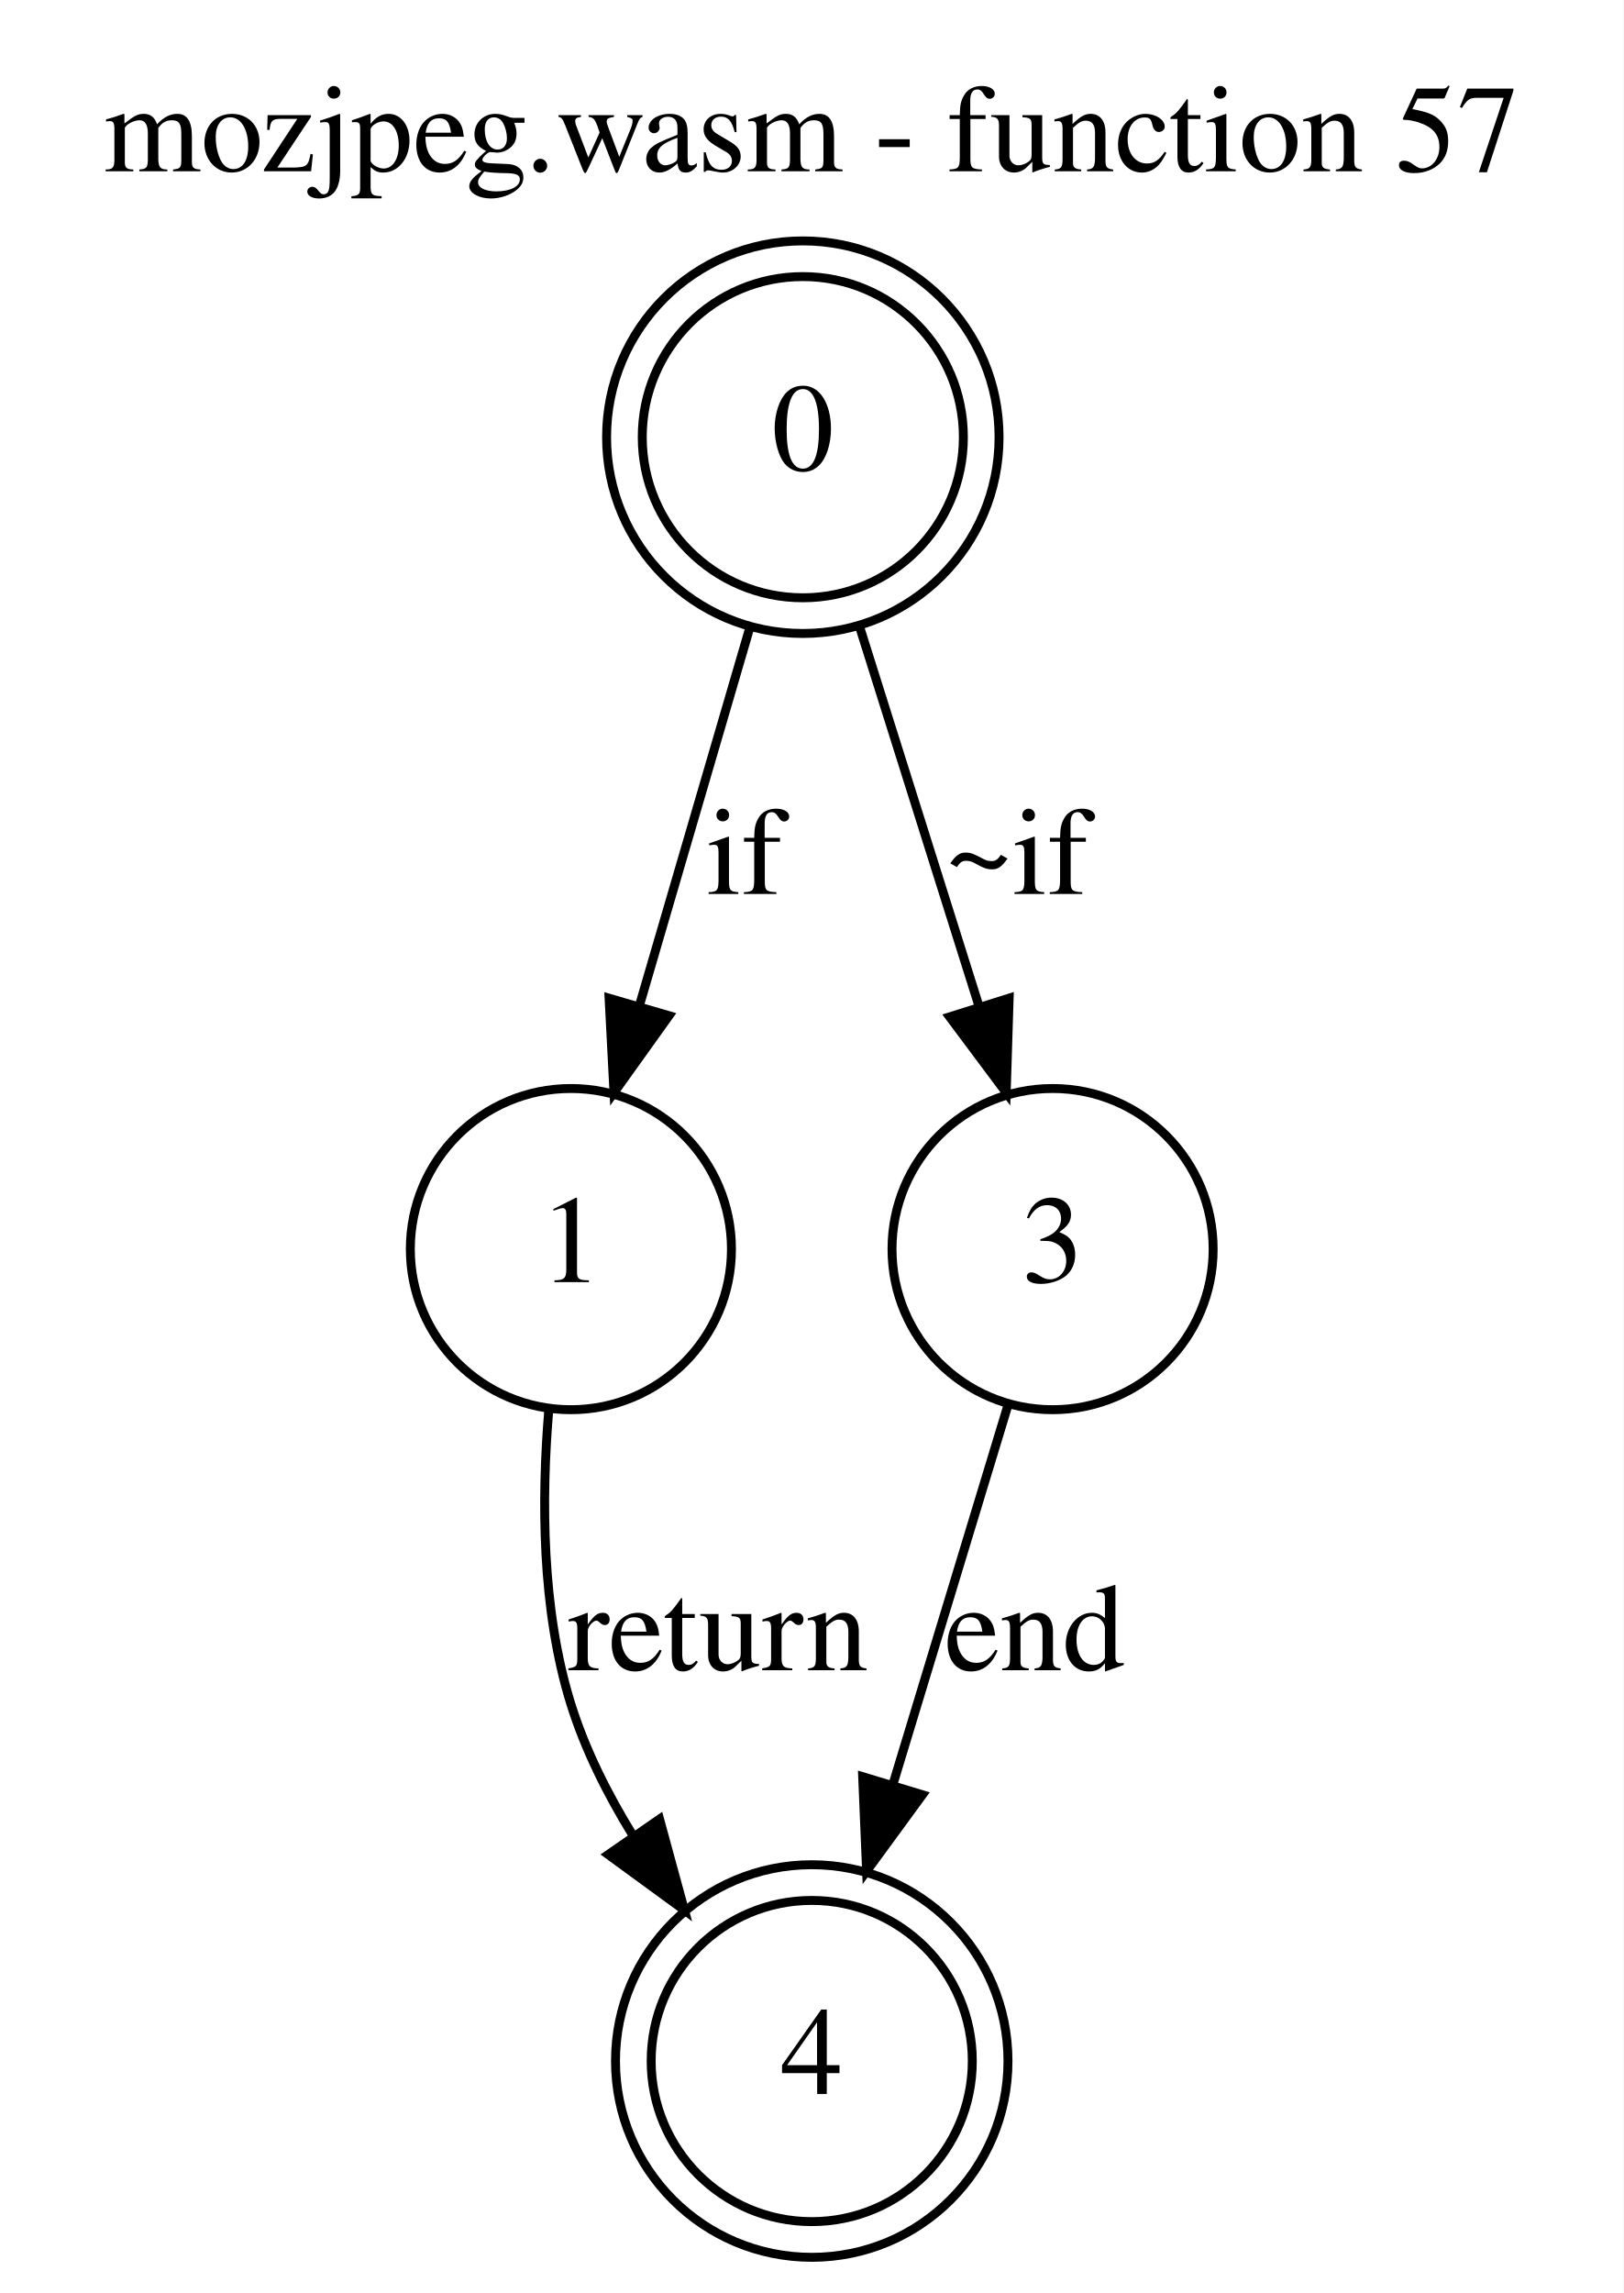
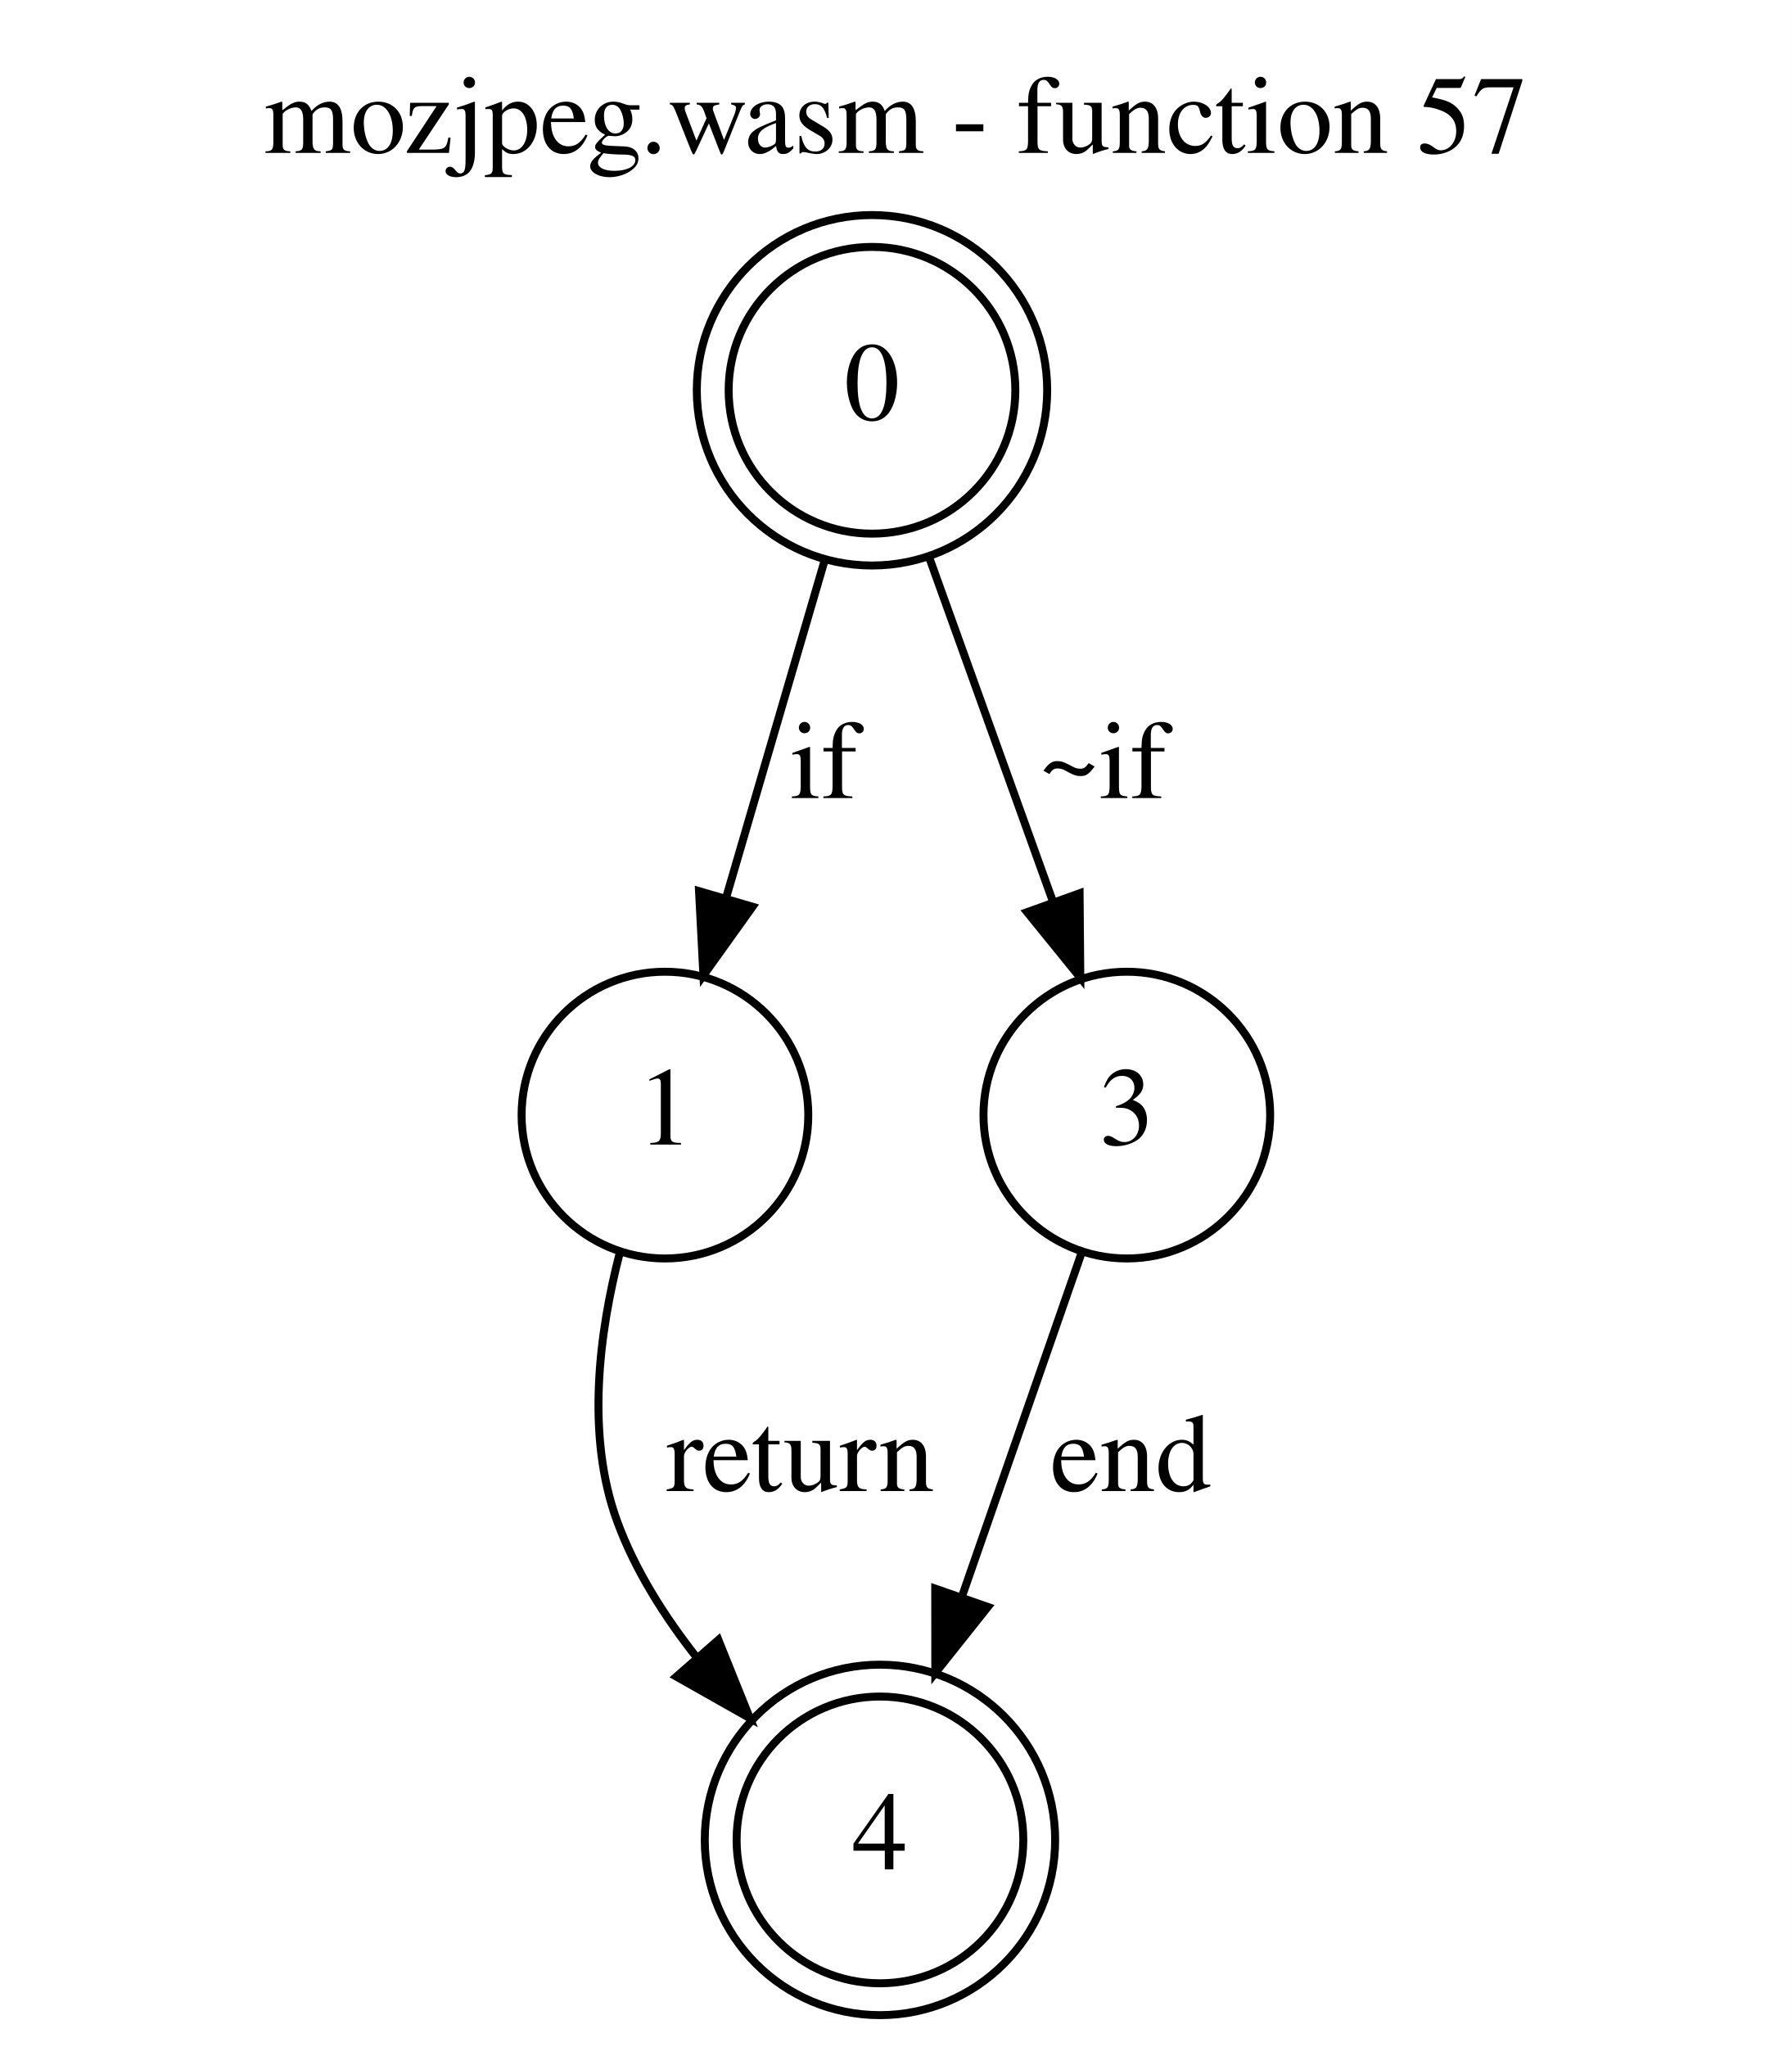
- <svg xmlns="http://www.w3.org/2000/svg" width="182pt" height="257pt" viewBox="0.00 0.00 182.00 257.00">
+ <svg xmlns="http://www.w3.org/2000/svg" width="225pt" height="257pt" viewBox="0.00 0.00 225.00 257.00">
  <g id="graph0" class="graph" transform="scale(1 1) rotate(0) translate(4 253)">
-     <polygon fill="white" stroke="transparent" points="-4,4 -4,-253 178,-253 178,4 -4,4" />
-     <text text-anchor="middle" x="87" y="-233.8" font-family="Times,serif" font-size="14.00">mozjpeg.wasm - function 57</text>
+     <polygon fill="white" stroke="transparent" points="-4,4 -4,-253 221,-253 221,4 -4,4" />
+     <text text-anchor="middle" x="108.5" y="-233.8" font-family="Times,serif" font-size="14.00">mozjpeg.wasm - function 57</text>
    <g id="node1" class="node">
-       <ellipse fill="none" stroke="black" cx="86" cy="-204" rx="18" ry="18" />
-       <ellipse fill="none" stroke="black" cx="86" cy="-204" rx="22" ry="22" />
-       <text text-anchor="middle" x="86" y="-200.3" font-family="Times,serif" font-size="14.00">0</text>
+       <ellipse fill="none" stroke="black" cx="105.5" cy="-204" rx="18" ry="18" />
+       <ellipse fill="none" stroke="black" cx="105.5" cy="-204" rx="22" ry="22" />
+       <text text-anchor="middle" x="105.5" y="-200.3" font-family="Times,serif" font-size="14.00">0</text>
    </g>
    <g id="node3" class="node">
-       <ellipse fill="none" stroke="black" cx="60" cy="-113" rx="18" ry="18" />
-       <text text-anchor="middle" x="60" y="-109.3" font-family="Times,serif" font-size="14.00">1</text>
+       <ellipse fill="none" stroke="black" cx="79.5" cy="-113" rx="18" ry="18" />
+       <text text-anchor="middle" x="79.5" y="-109.3" font-family="Times,serif" font-size="14.00">1</text>
    </g>
    <g id="edge1" class="edge">
-       <path fill="none" stroke="black" d="M80.1,-182.8C76.42,-170.22 71.65,-153.89 67.68,-140.29" />
-       <polygon fill="black" stroke="black" points="71,-139.16 64.83,-130.54 64.28,-141.12 71,-139.16" />
-       <text text-anchor="middle" x="79.5" y="-152.8" font-family="Times,serif" font-size="14.00">if</text>
+       <path fill="none" stroke="black" d="M99.6,-182.8C95.92,-170.22 91.15,-153.89 87.18,-140.29" />
+       <polygon fill="black" stroke="black" points="90.5,-139.16 84.33,-130.54 83.78,-141.12 90.5,-139.16" />
+       <text text-anchor="middle" x="99.5" y="-152.8" font-family="Times,serif" font-size="14.00">if</text>
    </g>
    <g id="node4" class="node">
-       <ellipse fill="none" stroke="black" cx="114" cy="-113" rx="18" ry="18" />
-       <text text-anchor="middle" x="114" y="-109.3" font-family="Times,serif" font-size="14.00">3</text>
+       <ellipse fill="none" stroke="black" cx="137.5" cy="-113" rx="18" ry="18" />
+       <text text-anchor="middle" x="137.5" y="-109.3" font-family="Times,serif" font-size="14.00">3</text>
    </g>
    <g id="edge2" class="edge">
-       <path fill="none" stroke="black" d="M92.35,-182.8C96.31,-170.22 101.45,-153.89 105.73,-140.29" />
-       <polygon fill="black" stroke="black" points="109.13,-141.13 108.8,-130.54 102.46,-139.03 109.13,-141.13" />
-       <text text-anchor="middle" x="110" y="-152.8" font-family="Times,serif" font-size="14.00">~if</text>
+       <path fill="none" stroke="black" d="M112.76,-182.8C117.32,-170.14 123.24,-153.67 128.14,-140.03" />
+       <polygon fill="black" stroke="black" points="131.57,-140.85 131.66,-130.25 124.98,-138.48 131.57,-140.85" />
+       <text text-anchor="middle" x="134.5" y="-152.8" font-family="Times,serif" font-size="14.00">~if</text>
    </g>
    <g id="node2" class="node">
-       <ellipse fill="none" stroke="black" cx="87" cy="-22" rx="18" ry="18" />
-       <ellipse fill="none" stroke="black" cx="87" cy="-22" rx="22" ry="22" />
-       <text text-anchor="middle" x="87" y="-18.3" font-family="Times,serif" font-size="14.00">4</text>
+       <ellipse fill="none" stroke="black" cx="106.5" cy="-22" rx="18" ry="18" />
+       <ellipse fill="none" stroke="black" cx="106.5" cy="-22" rx="22" ry="22" />
+       <text text-anchor="middle" x="106.5" y="-18.3" font-family="Times,serif" font-size="14.00">4</text>
    </g>
    <g id="edge3" class="edge">
-       <path fill="none" stroke="black" d="M57.52,-94.95C56.69,-85.11 56.69,-72.61 60,-62 61.59,-56.92 64.09,-51.92 66.95,-47.29" />
-       <polygon fill="black" stroke="black" points="69.94,-49.12 72.73,-38.9 64.18,-45.14 69.94,-49.12" />
-       <text text-anchor="middle" x="76.5" y="-65.8" font-family="Times,serif" font-size="14.00">return</text>
+       <path fill="none" stroke="black" d="M73.85,-95.8C71.25,-85.79 69.53,-72.84 73.5,-62 75.74,-55.88 79.42,-50.06 83.52,-44.87" />
+       <polygon fill="black" stroke="black" points="86.21,-47.11 90.17,-37.28 80.94,-42.5 86.21,-47.11" />
+       <text text-anchor="middle" x="96.5" y="-65.8" font-family="Times,serif" font-size="14.00">return</text>
    </g>
    <g id="edge4" class="edge">
-       <path fill="none" stroke="black" d="M109.05,-95.68C105.45,-83.8 100.47,-67.39 96.15,-53.16" />
-       <polygon fill="black" stroke="black" points="99.41,-51.84 93.15,-43.28 92.71,-53.87 99.41,-51.84" />
-       <text text-anchor="middle" x="112" y="-65.8" font-family="Times,serif" font-size="14.00">end</text>
+       <path fill="none" stroke="black" d="M131.81,-95.68C127.61,-83.61 121.77,-66.84 116.76,-52.45" />
+       <polygon fill="black" stroke="black" points="120.05,-51.25 113.45,-42.96 113.44,-53.55 120.05,-51.25" />
+       <text text-anchor="middle" x="138" y="-65.8" font-family="Times,serif" font-size="14.00">end</text>
    </g>
  </g>
</svg>
